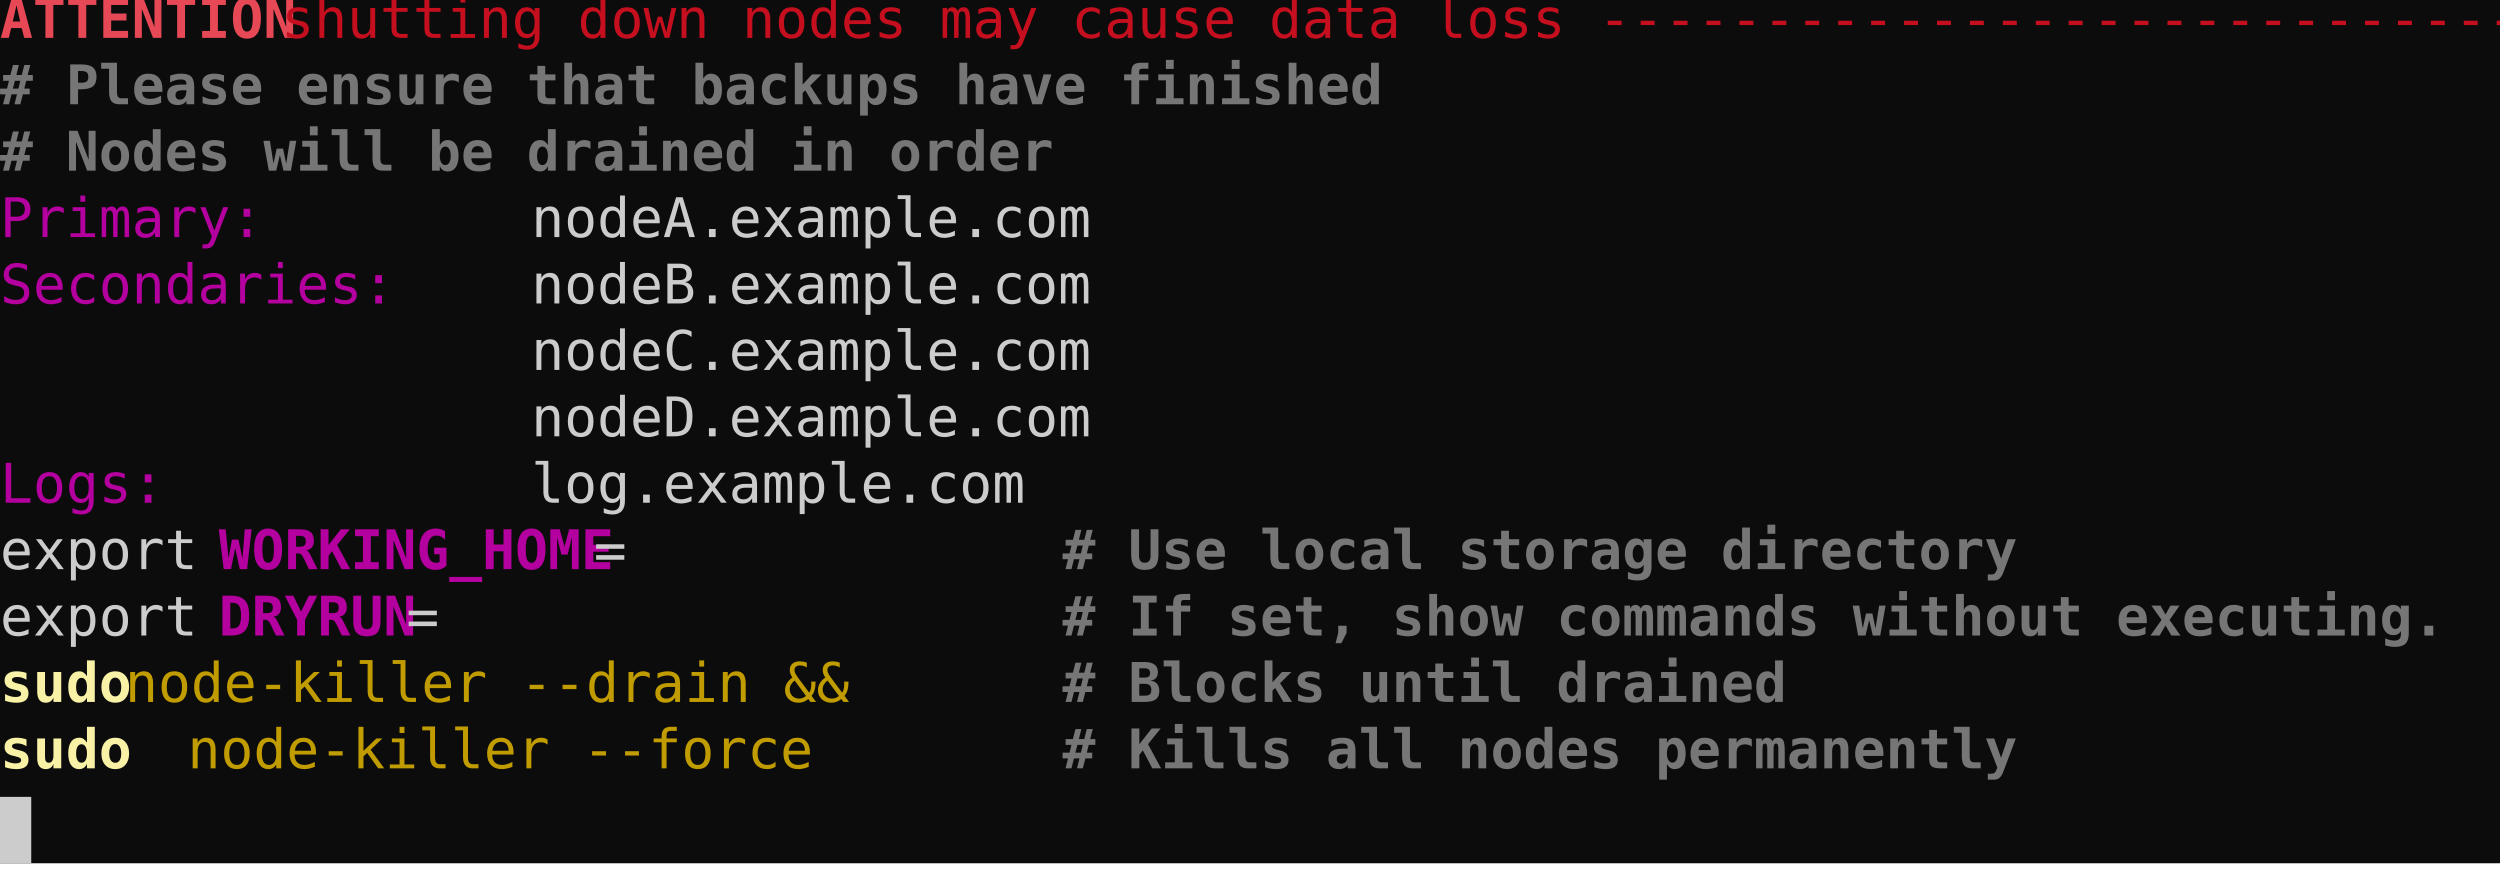
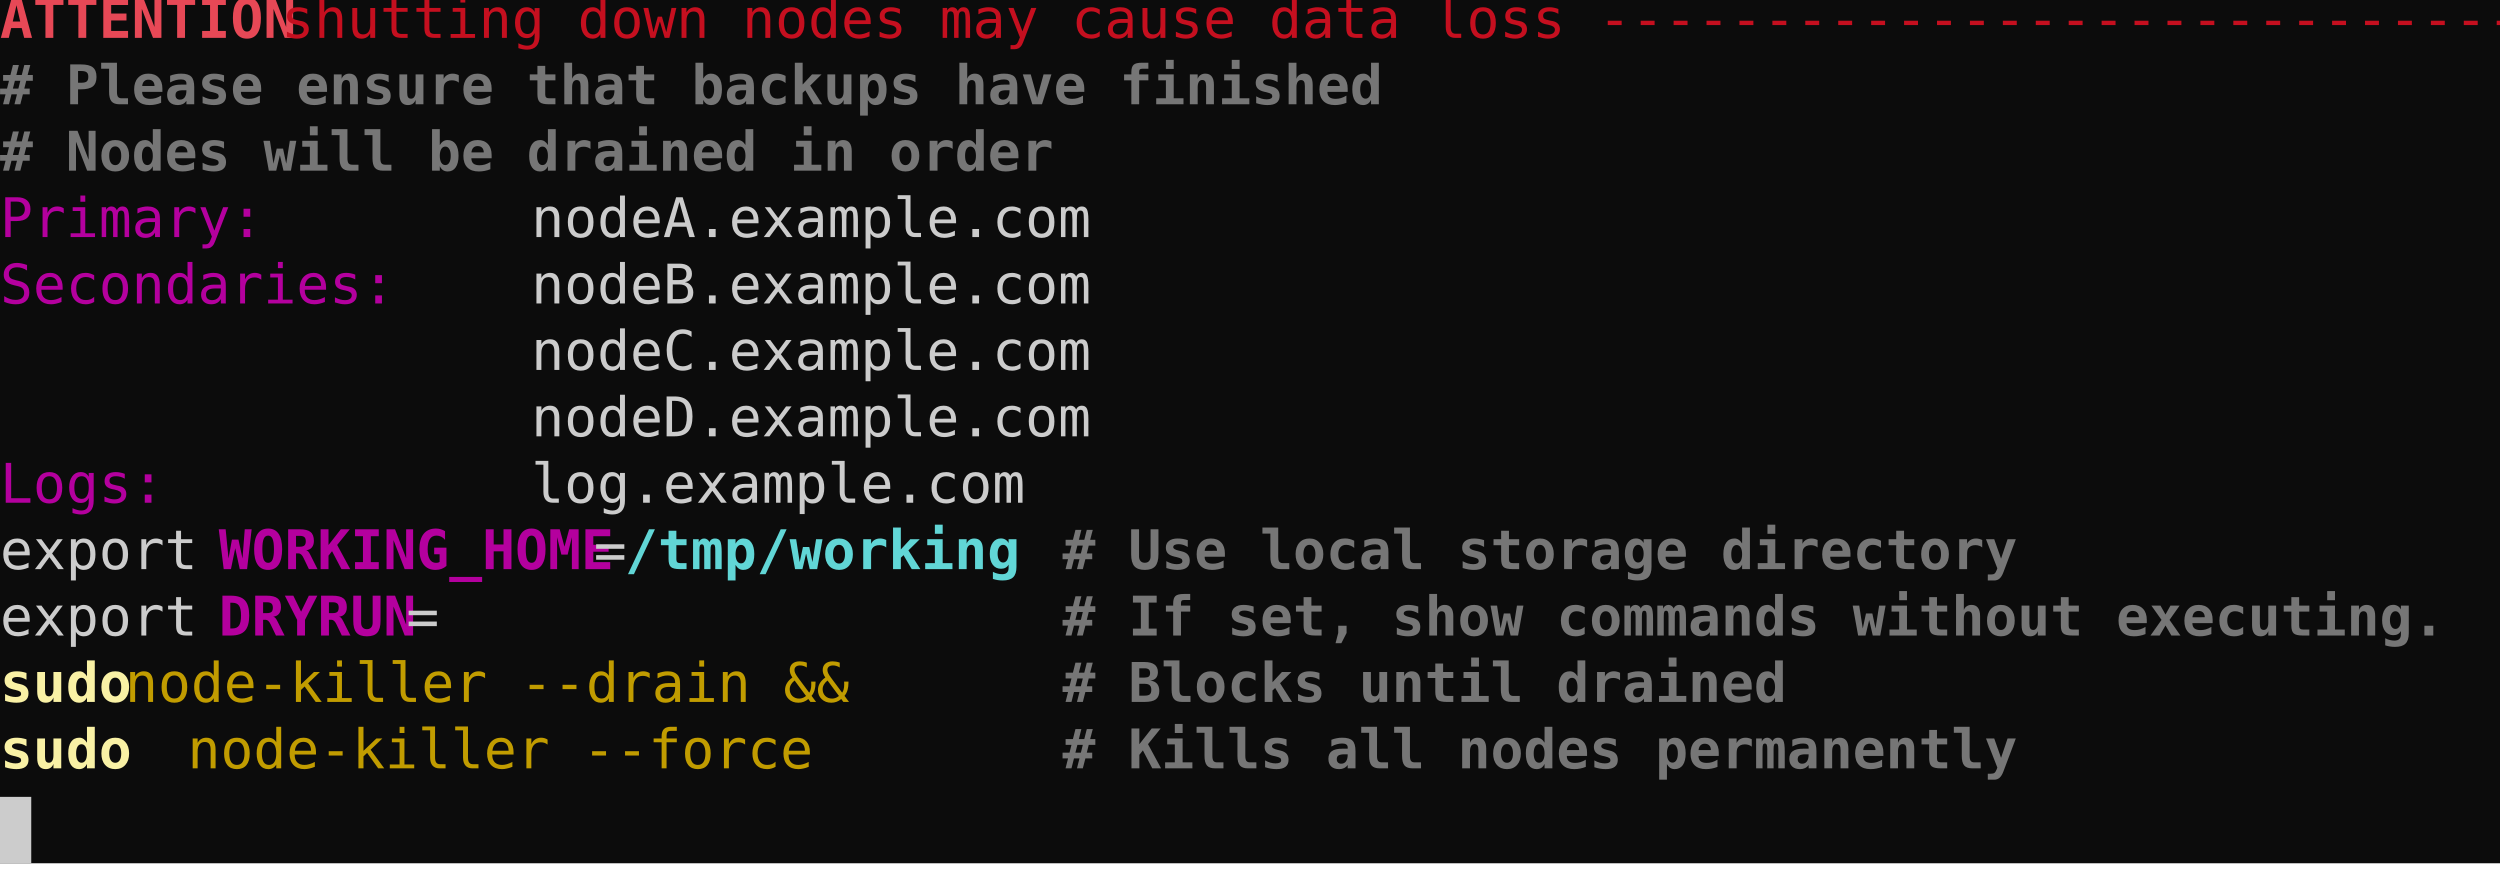
<svg xmlns="http://www.w3.org/2000/svg" xmlns:xlink="http://www.w3.org/1999/xlink" id="terminal" baseProfile="full" viewBox="0 0 640 223" width="640" version="1.1">
  <defs>
    <style type="text/css" id="generated-style">text{dominant-baseline:text-before-edge;white-space:pre}.foreground{fill:#ccc}.background{fill:#0c0c0c}.color3{fill:#c19c00}.color7{fill:#ccc}.color8{fill:#767676}.color11{fill:#f9f1a5}.color13{fill:#b4009e}</style>
  </defs>
  <svg width="640" height="221" viewBox="0 0 640 221" preserveAspectRatio="xMidYMin slice" style="font-family:'DejaVu Sans Mono',monospace;font-style:normal;font-size:14px">
    <rect class="background" height="100%" width="100%" />
    <defs>
      <g id="g1">
        <text textLength="72" font-weight="bold" style="fill:#e74856">ATTENTION</text>
        <text x="72" textLength="568" style="fill:#c50f1f"> shutting down nodes may cause data loss ------------------------------</text>
      </g>
      <g id="g4">
        <text textLength="136" class="color13">        Primary: </text>
        <text x="136" textLength="136" class="foreground">nodeA.example.com</text>
      </g>
      <g id="g5">
        <text textLength="136" class="color13">    Secondaries: </text>
        <text x="136" textLength="136" class="foreground">nodeB.example.com</text>
      </g>
      <g id="g6">
        <text textLength="136" class="color13">                 </text>
        <text x="136" textLength="136" class="foreground">nodeC.example.com</text>
      </g>
      <g id="g7">
        <text textLength="136" class="color13">                 </text>
        <text x="136" textLength="136" class="foreground">nodeD.example.com</text>
      </g>
      <g id="g8">
        <text textLength="136" class="color13">           Logs: </text>
        <text x="136" textLength="120" class="foreground">log.example.com</text>
      </g>
      <g id="g9">
        <text textLength="56" class="color7">export </text>
        <text x="56" textLength="96" font-weight="bold" class="color13">WORKING_HOME</text>
        <text x="152" textLength="8" class="color7">=</text>
-         <text x="160" textLength="112" class="foreground">              </text>
+         <text x="160" textLength="96" font-weight="bold" style="fill:#61d6d6">/tmp/working</text>
+         <text x="256" textLength="16" class="foreground">  </text>
        <text x="272" textLength="232" font-weight="bold" class="color8"># Use local storage directory</text>
      </g>
      <g id="g10">
        <text textLength="56" class="color7">export </text>
        <text x="56" textLength="48" font-weight="bold" class="color13">DRYRUN</text>
        <text x="104" textLength="8" class="color7">=</text>
        <text x="112" textLength="160" class="foreground">                    </text>
        <text x="272" textLength="336" font-weight="bold" class="color8"># If set, show commands without executing.</text>
      </g>
      <g id="g11">
        <text textLength="32" font-weight="bold" class="color11">sudo</text>
        <text x="32" textLength="184" class="color3"> node-killer --drain &amp;&amp;</text>
        <text x="216" textLength="56" class="foreground">       </text>
        <text x="272" textLength="176" font-weight="bold" class="color8"># Blocks until drained</text>
      </g>
      <g id="g12">
        <text textLength="48" font-weight="bold" class="color11">  sudo</text>
        <text x="48" textLength="160" class="color3"> node-killer --force</text>
        <text x="208" textLength="64" class="foreground">        </text>
        <text x="272" textLength="232" font-weight="bold" class="color8"># Kills all nodes permanently</text>
      </g>
      <text textLength="336" font-weight="bold" class="color8" id="g2"># Please ensure that backups have finished</text>
      <text textLength="256" font-weight="bold" class="color8" id="g3"># Nodes will be drained in order</text>
      <text textLength="8" class="background" id="g13"> </text>
    </defs>
    <use xlink:href="#g1" />
    <use xlink:href="#g2" y="17" />
    <use xlink:href="#g3" y="34" />
    <use xlink:href="#g4" y="51" />
    <use xlink:href="#g5" y="68" />
    <use xlink:href="#g6" y="85" />
    <use xlink:href="#g7" y="102" />
    <use xlink:href="#g8" y="119" />
    <use xlink:href="#g9" y="136" />
    <use xlink:href="#g10" y="153" />
    <use xlink:href="#g11" y="170" />
    <use xlink:href="#g12" y="187" />
    <path class="foreground" d="M0 204h8v17H0z" />
    <use xlink:href="#g13" y="204" />
  </svg>
</svg>
